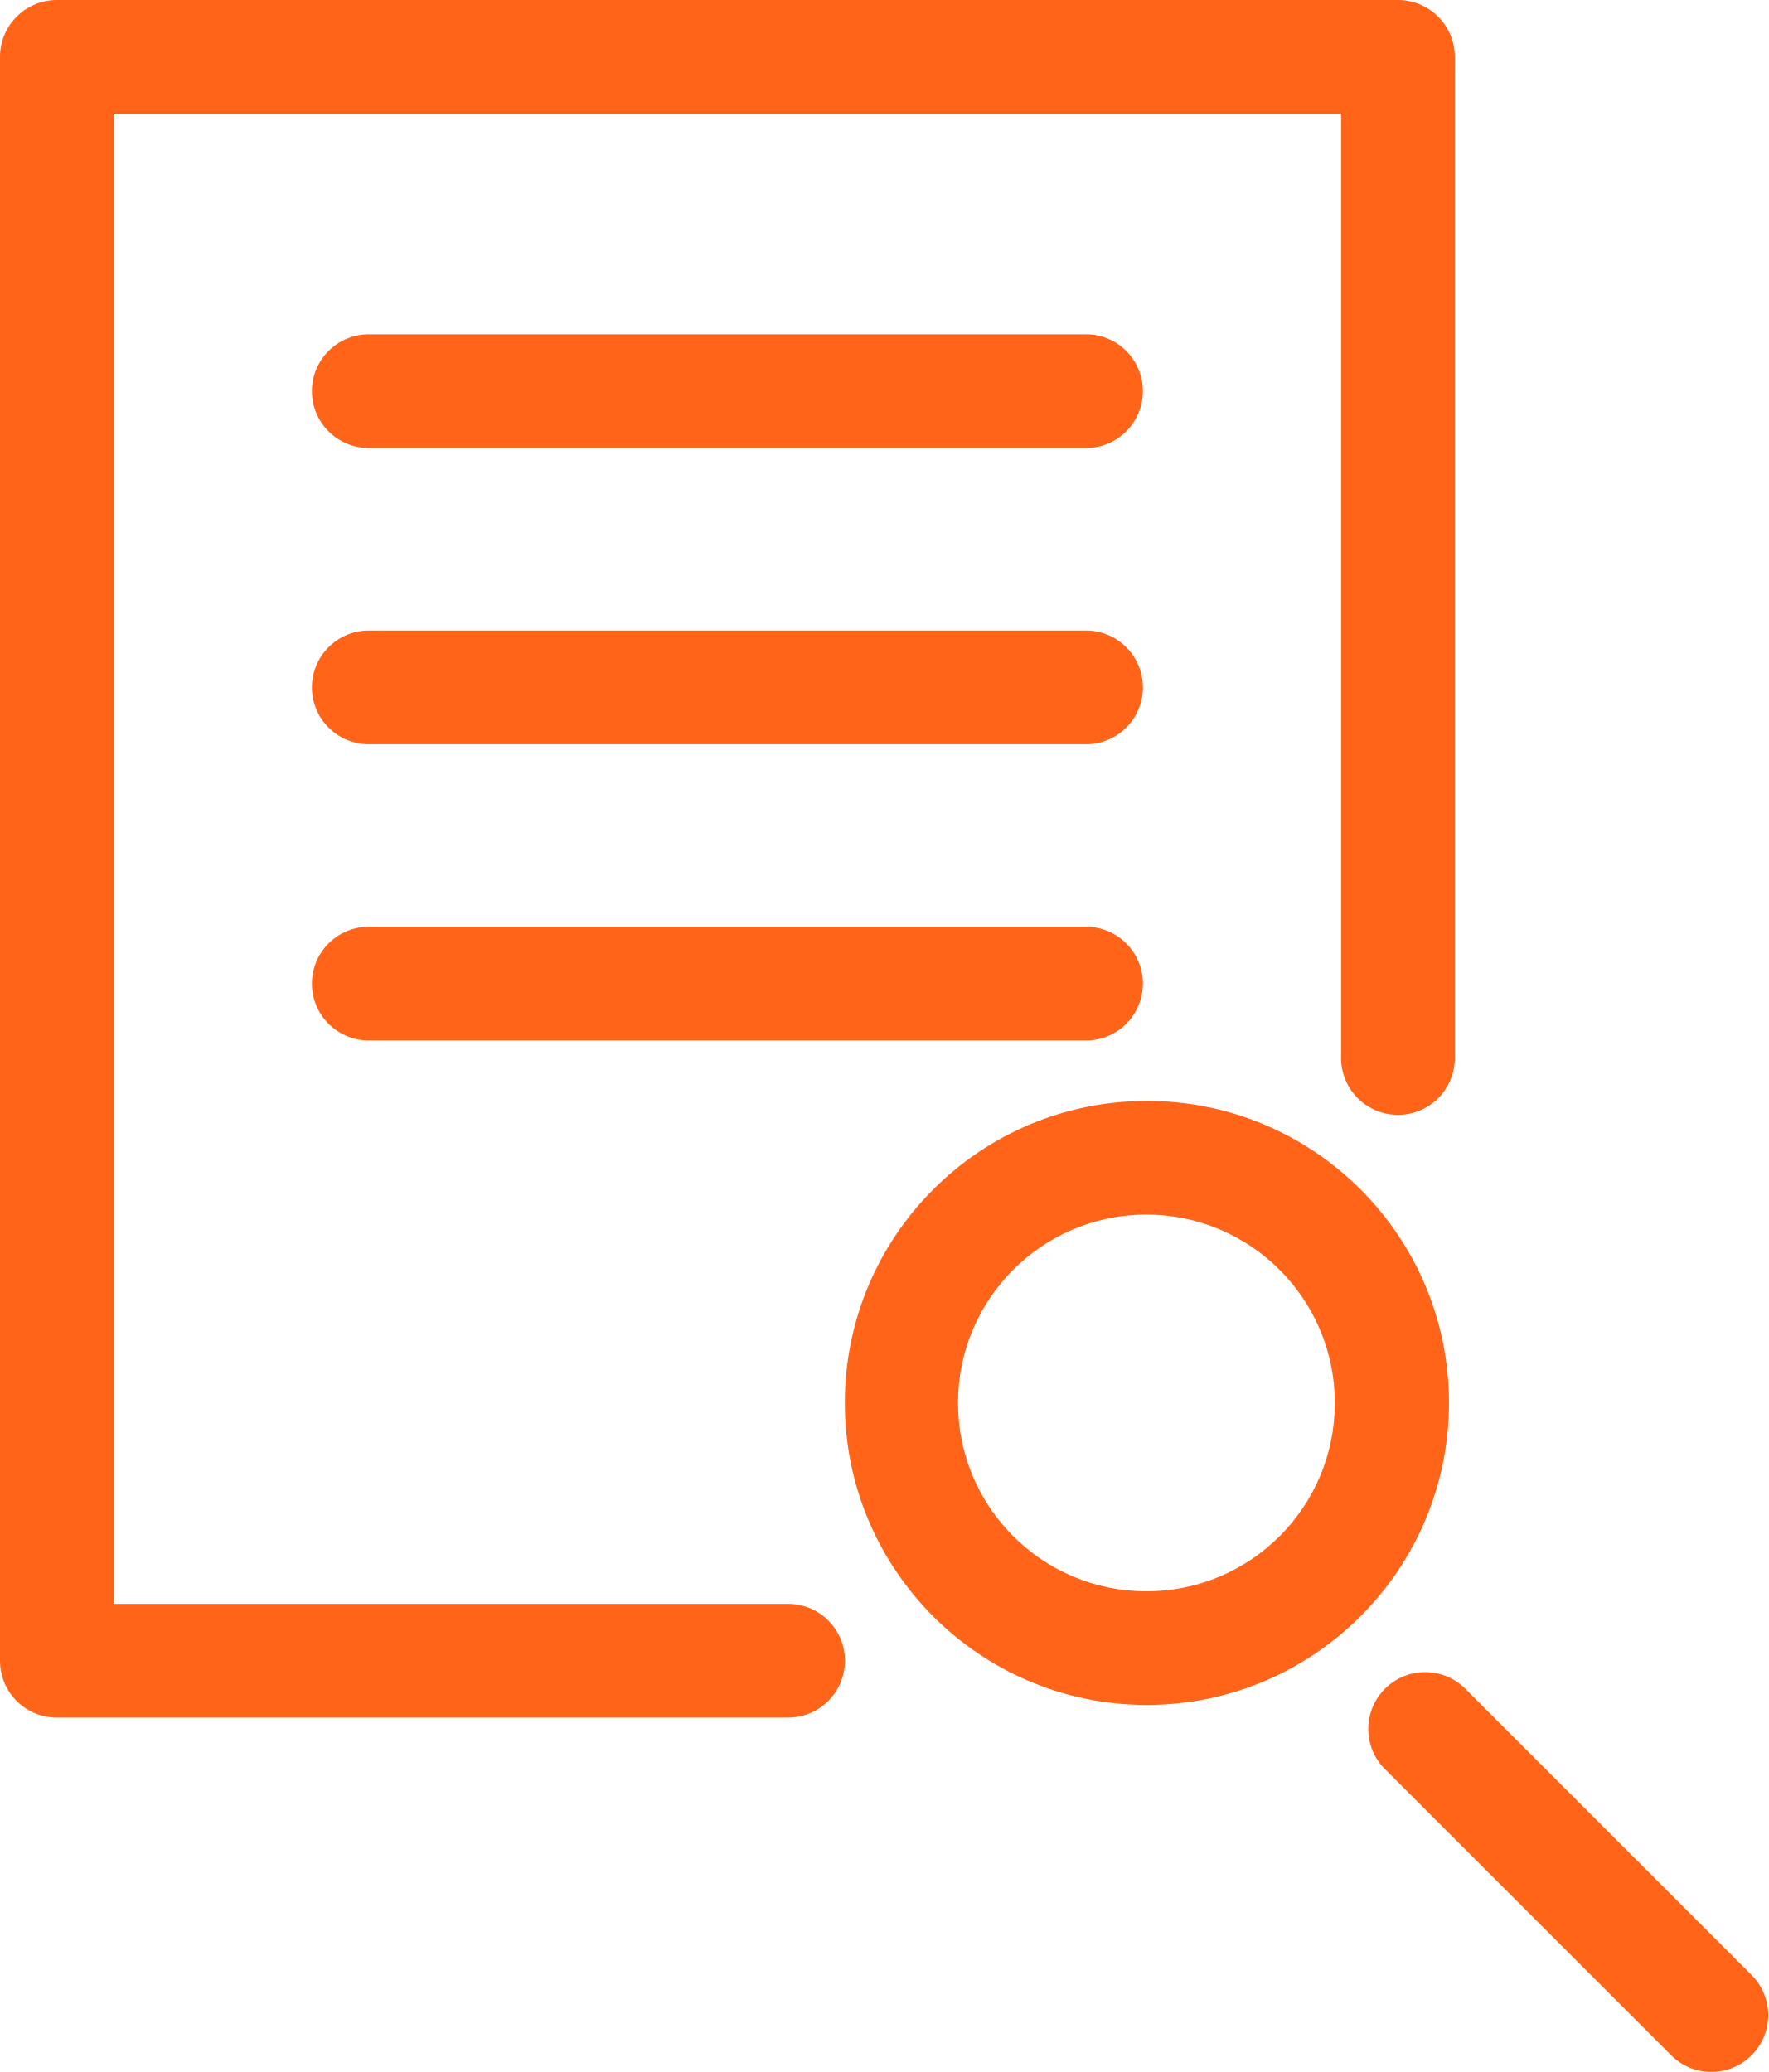
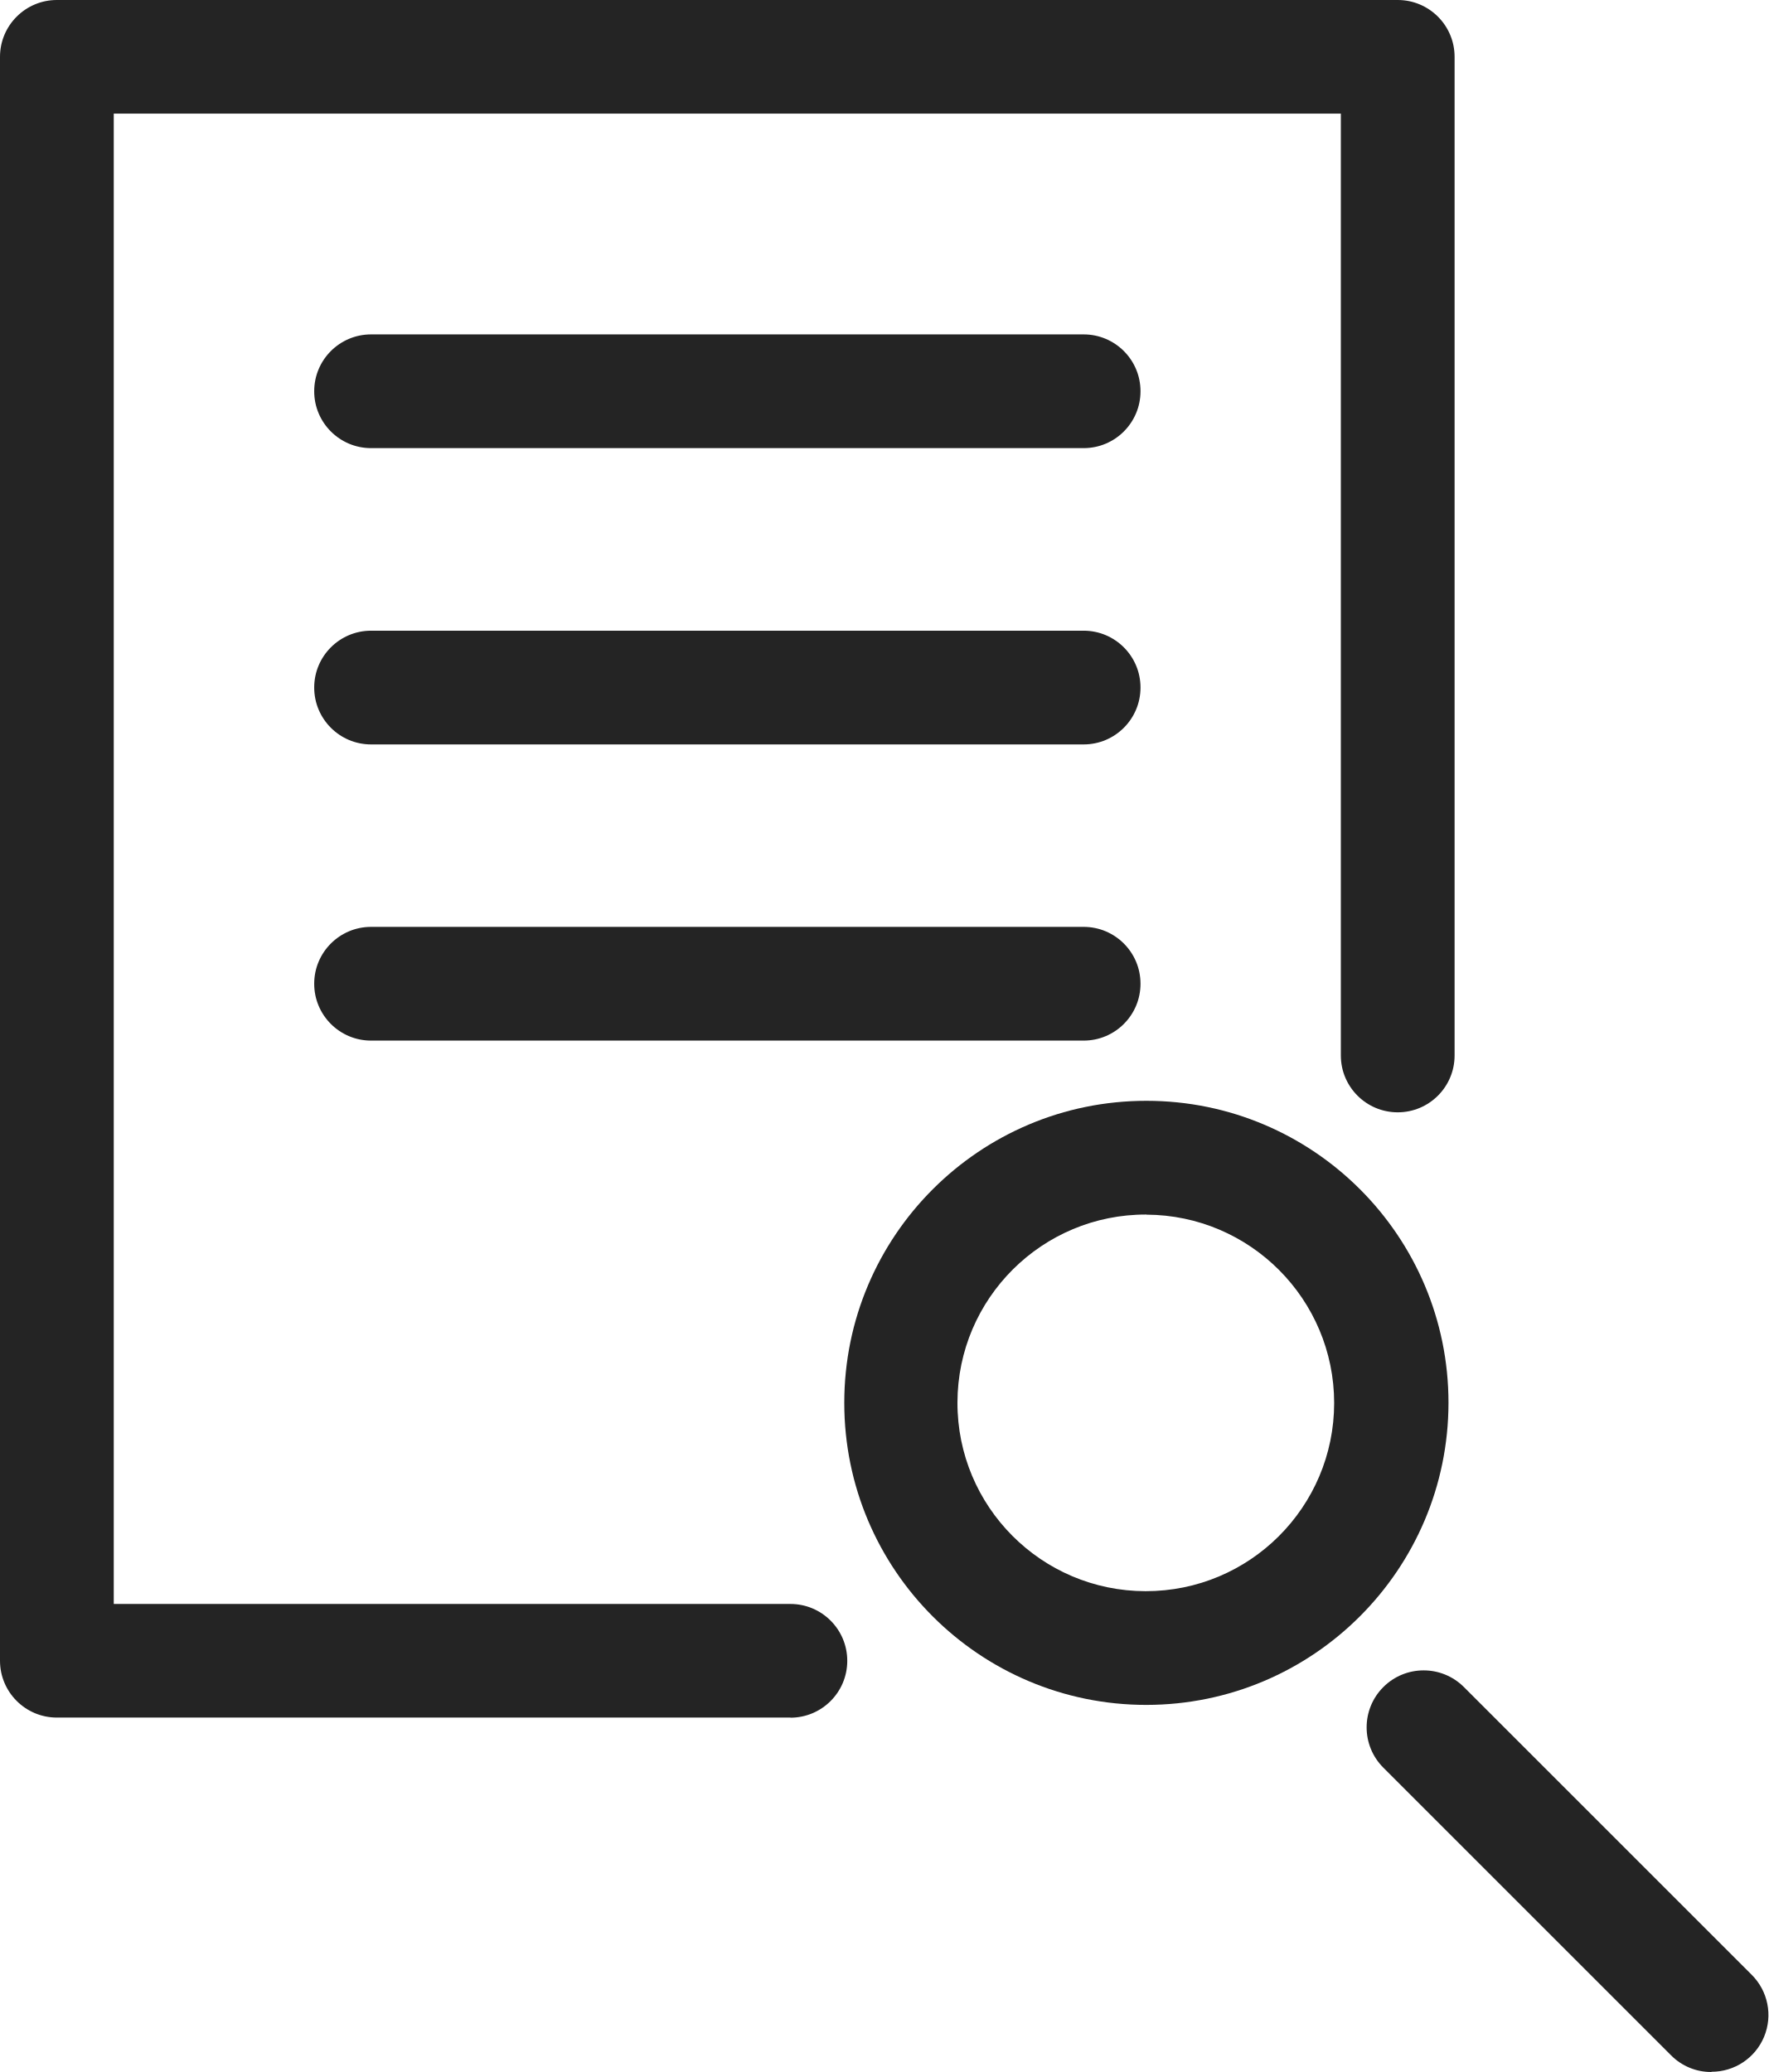
- <svg xmlns="http://www.w3.org/2000/svg" width="18" height="21.096" viewBox="0 0 18 21.096">
+ <svg xmlns="http://www.w3.org/2000/svg" width="15.358" height="18" viewBox="0 0 15.358 18">
  <defs>
-     <style>.a{fill:#ff6418;}</style>
+     <style>.a{fill:#242424;}</style>
  </defs>
-   <path class="a" d="M9.937,17.64H2.47a.579.579,0,0,1-.579-.579V.731A.579.579,0,0,1,2.47.152h13.65A.579.579,0,0,1,16.7.731V10.9a.579.579,0,1,1-1.157,0V1.308H3.048V16.482H9.937a.579.579,0,0,1,0,1.157Z" transform="translate(-1.891 -0.152)" />
-   <g transform="translate(3.199 3.404)">
-     <path class="a" d="M13.316,5.133H6.063a.579.579,0,1,1,0-1.157h7.253a.579.579,0,1,1,0,1.157Z" transform="translate(-5.484 -3.976)" />
-     <path class="a" d="M13.316,8.521H6.063a.579.579,0,1,1,0-1.157h7.253a.579.579,0,1,1,0,1.157Z" transform="translate(-5.484 -4.348)" />
-     <path class="a" d="M13.316,11.909H6.063a.579.579,0,1,1,0-1.157h7.253a.579.579,0,1,1,0,1.157Z" transform="translate(-5.484 -4.72)" />
-   </g>
-   <g transform="translate(8.595 11.209)">
-     <path class="a" d="M14.62,18.893A3.075,3.075,0,1,1,17.7,15.818,3.079,3.079,0,0,1,14.62,18.893Zm0-4.993a1.918,1.918,0,1,0,1.918,1.918A1.92,1.92,0,0,0,14.62,13.9Z" transform="translate(-11.545 -12.743)" />
-     <path class="a" d="M21.026,23.344a.573.573,0,0,1-.409-.169l-2.932-2.932a.579.579,0,0,1,.818-.818l2.932,2.932a.578.578,0,0,1-.41.987Z" transform="translate(-12.2 -13.458)" />
+   <g transform="translate(-2.891 -0.152)">
+     <g transform="translate(2.891 0.152)">
+       <path class="a" d="M8.756,15.073H2.385a.494.494,0,0,1-.494-.494V.646A.494.494,0,0,1,2.385.152H14.031a.494.494,0,0,1,.494.494V9.321a.494.494,0,0,1-.988,0V1.139H2.879V14.086H8.756a.494.494,0,0,1,0,.988Z" transform="translate(-1.891 -0.152)" />
+       <g transform="translate(2.729 2.905)">
+         <path class="a" d="M12.166,4.964H5.978a.494.494,0,1,1,0-.988h6.189a.494.494,0,0,1,0,.988Z" transform="translate(-5.484 -3.976)" />
+         <path class="a" d="M12.166,8.352H5.978a.494.494,0,1,1,0-.988h6.189a.494.494,0,1,1,0,.988Z" transform="translate(-5.484 -4.79)" />
+         <path class="a" d="M12.166,11.74H5.978a.494.494,0,1,1,0-.988h6.189a.494.494,0,1,1,0,.988Z" transform="translate(-5.484 -5.605)" />
+       </g>
+       <g transform="translate(7.333 9.564)">
+         <path class="a" d="M14.169,17.99a2.624,2.624,0,1,1,2.624-2.624A2.627,2.627,0,0,1,14.169,17.99Zm0-4.26A1.636,1.636,0,1,0,15.8,15.367,1.638,1.638,0,0,0,14.169,13.731Z" transform="translate(-11.545 -12.743)" />
+         <path class="a" d="M20.511,22.744a.489.489,0,0,1-.349-.144l-2.5-2.5a.494.494,0,1,1,.7-.7l2.5,2.5a.493.493,0,0,1-.349.842Z" transform="translate(-12.98 -14.308)" />
+       </g>
+     </g>
  </g>
</svg>
